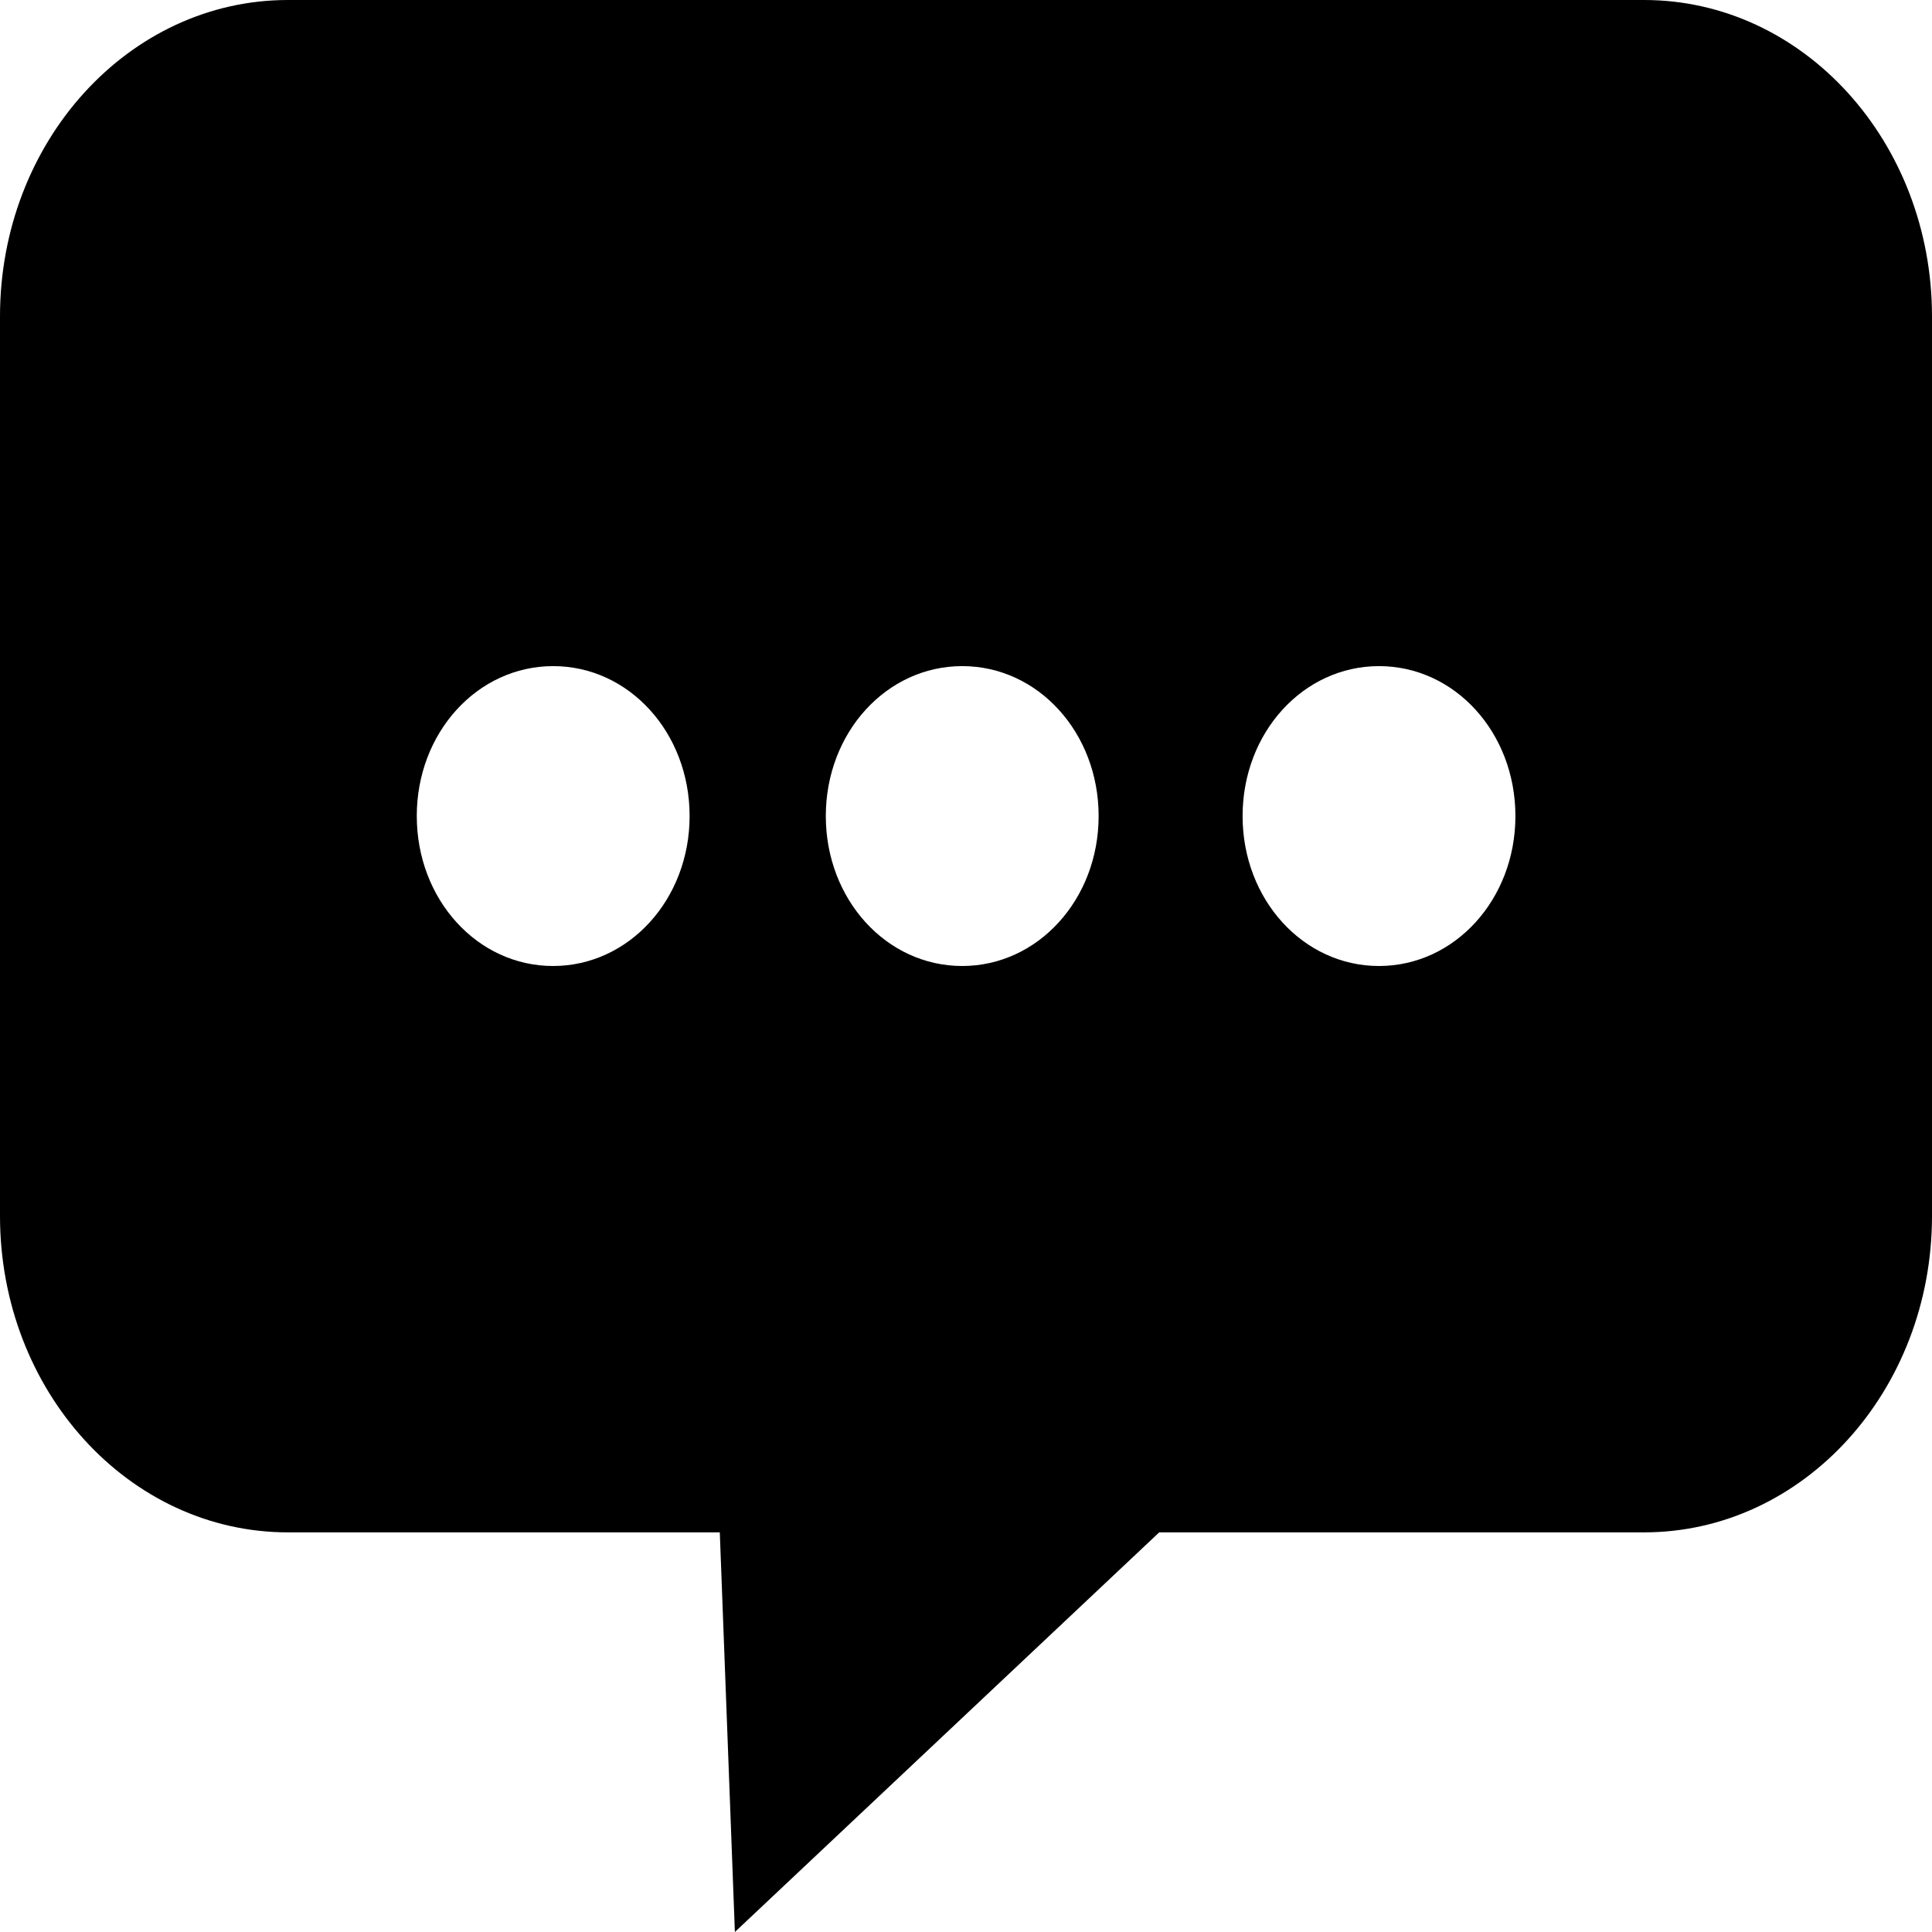
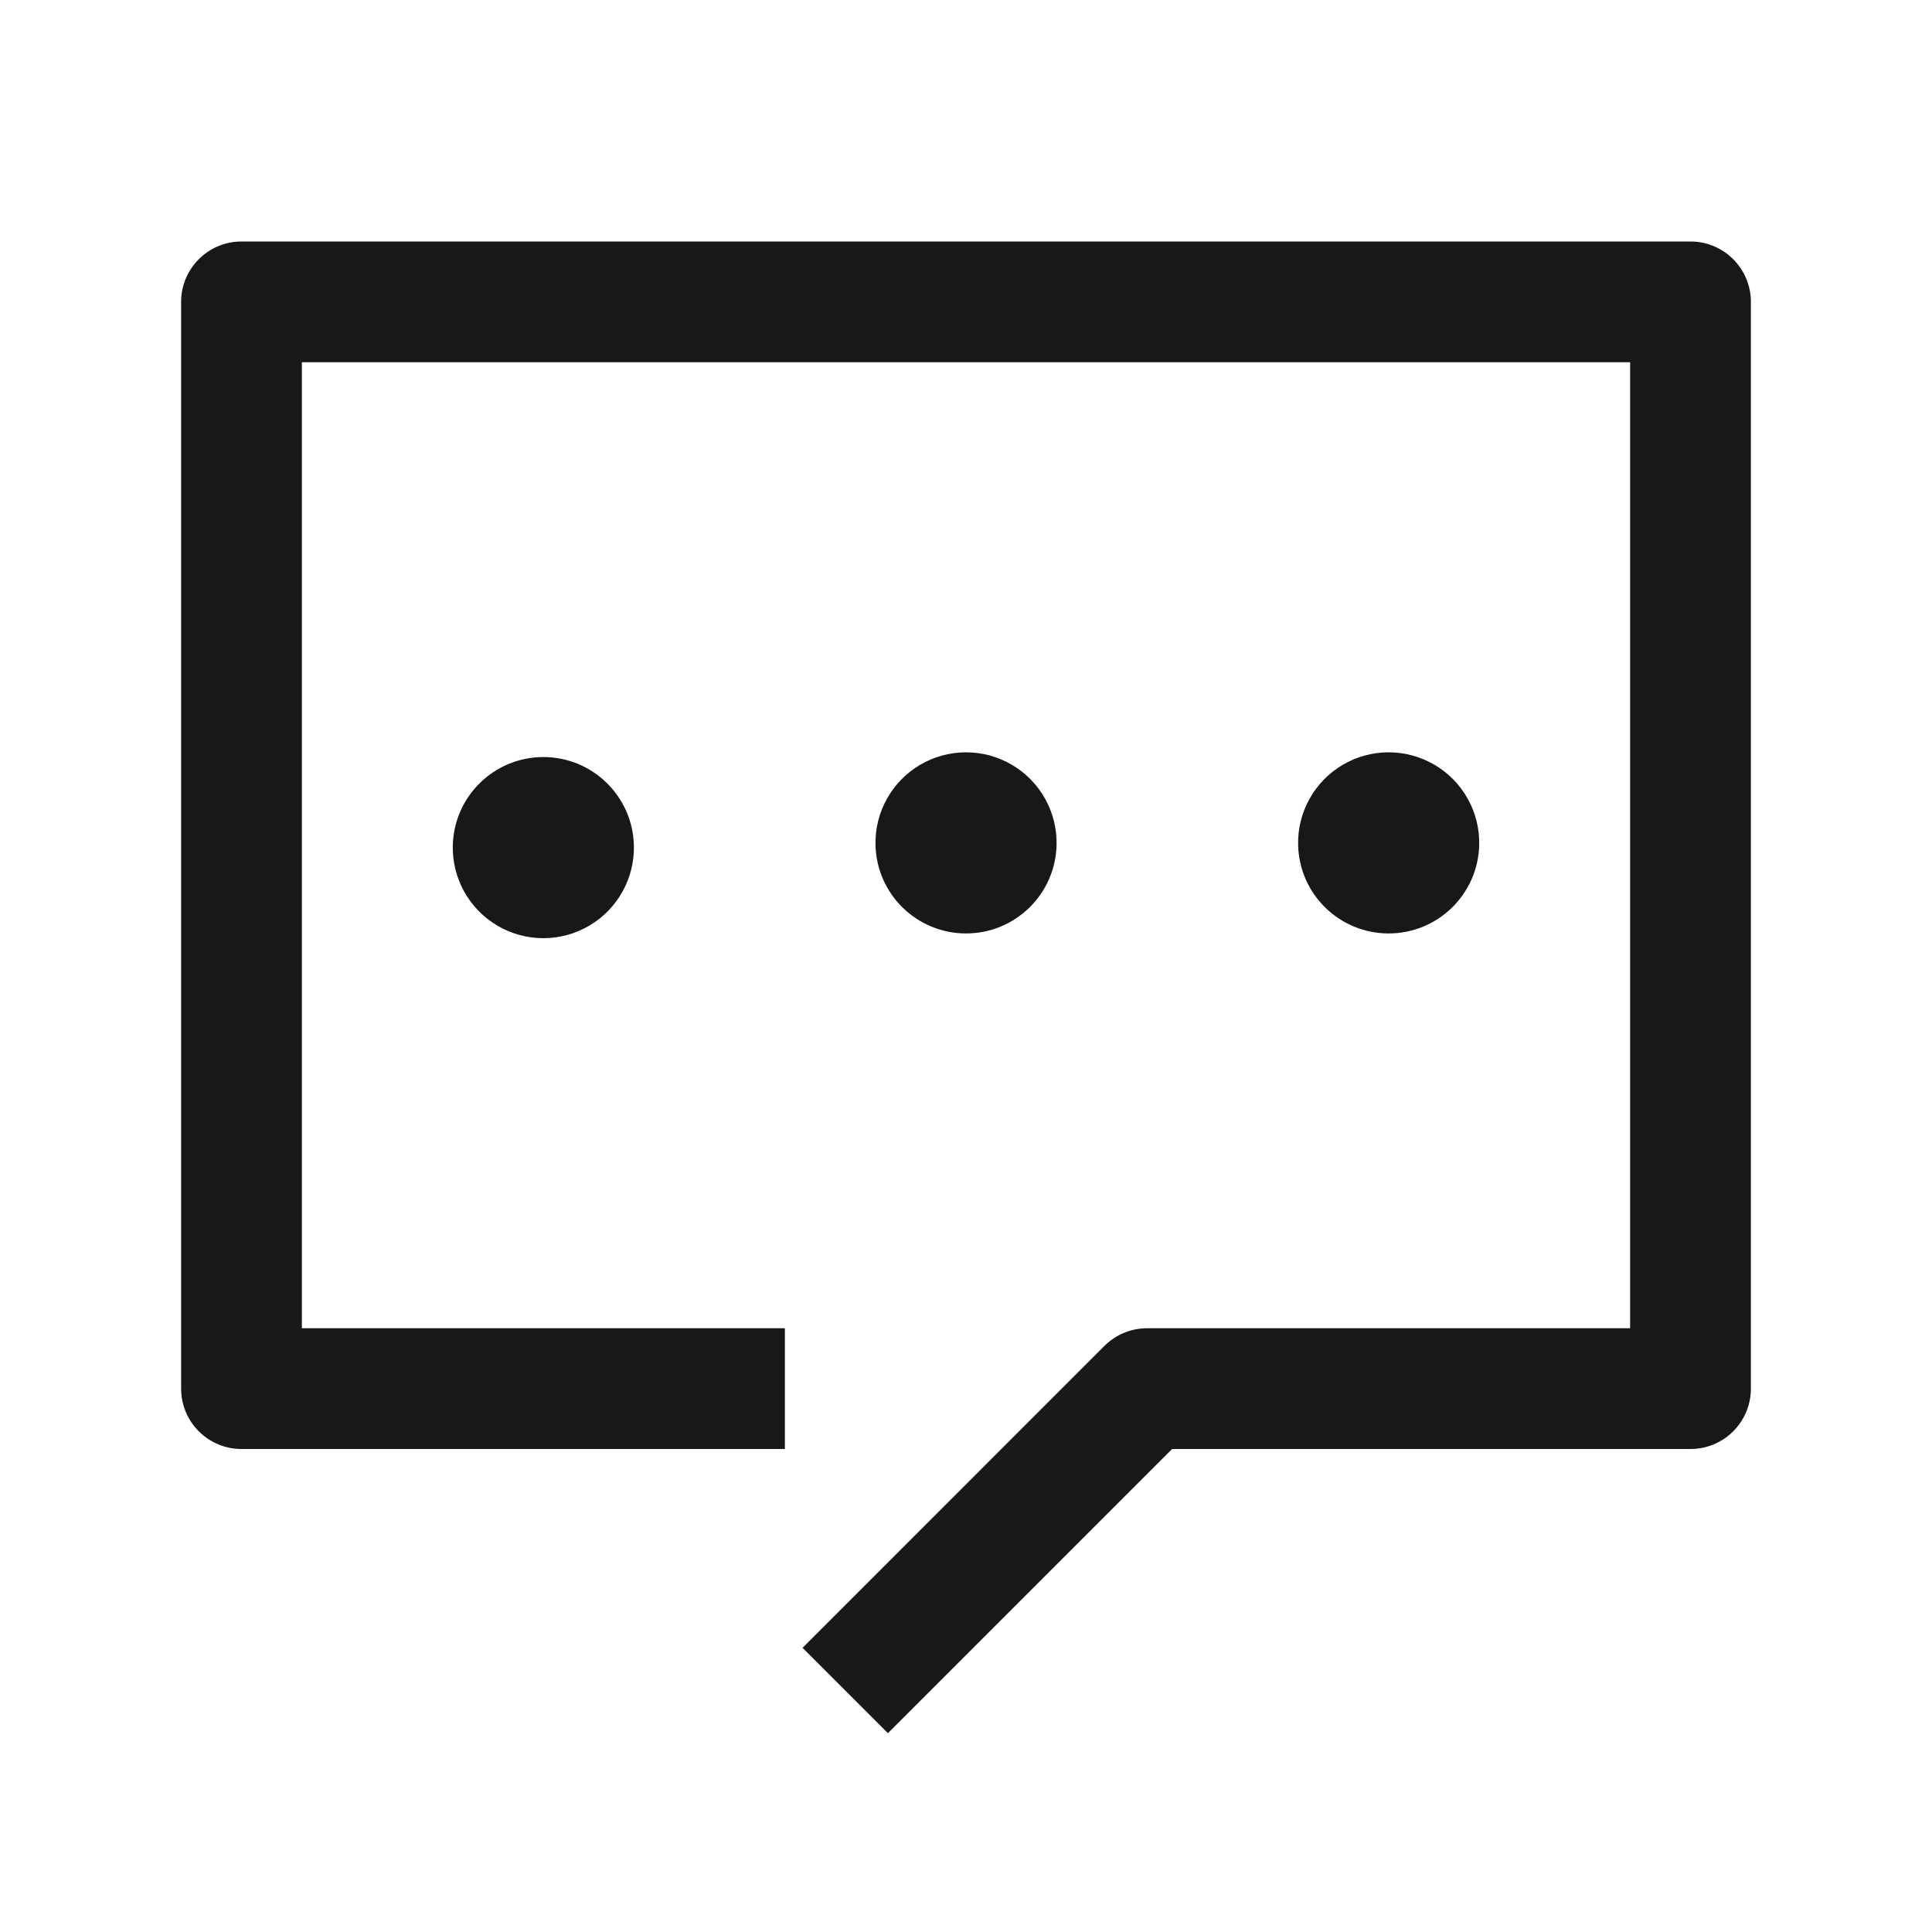
- <svg xmlns="http://www.w3.org/2000/svg" width="128" height="128">
-   <path d="M0 20.967v59.59c0 11.59 8.537 20.966 19.075 20.966h28.613l1 26.477L76.8 101.523h32.125c10.538 0 19.075-9.377 19.075-20.966v-59.59C128 9.377 119.463 0 108.925 0h-89.85C8.538 0 0 9.377 0 20.967zm82.325 33.1c0-5.524 4.013-9.935 9.037-9.935 5.026 0 9.038 4.41 9.038 9.934 0 5.524-4.025 9.934-9.038 9.934-5.024 0-9.037-4.41-9.037-9.934zm-27.613 0c0-5.524 4.013-9.935 9.038-9.935s9.037 4.41 9.037 9.934c0 5.524-4.025 9.934-9.037 9.934-5.025 0-9.038-4.41-9.038-9.934zm-27.1 0c0-5.524 4.013-9.935 9.038-9.935s9.038 4.41 9.038 9.934c0 5.524-4.026 9.934-9.05 9.934-5.013 0-9.025-4.41-9.025-9.934z" />
+ <svg xmlns="http://www.w3.org/2000/svg" t="1578242402204" class="icon" viewBox="0 0 1024 1024" version="1.1" p-id="2258" width="200" height="200">
+   <defs>
+     <style type="text/css" />
+   </defs>
+   <path d="M896 128H128a32 32 0 0 0-32 32v576a32 32 0 0 0 32 32h288v-64H160V192h704v512h-256c-8.832 0-16.832 3.584-22.656 9.376l-159.968 160 45.248 45.248L621.248 768H896a32 32 0 0 0 32-32V160a32 32 0 0 0-32-32" fill="#181818" p-id="2259" />
+   <path d="M560 448a48 48 0 1 0-95.968-0.032A48 48 0 0 0 560 448M240 448a48 48 0 1 0 95.968 0.032A48 48 0 0 0 240 448M784 448a48 48 0 1 0-95.968-0.032A48 48 0 0 0 784 448" fill="#181818" p-id="2260" />
</svg>
